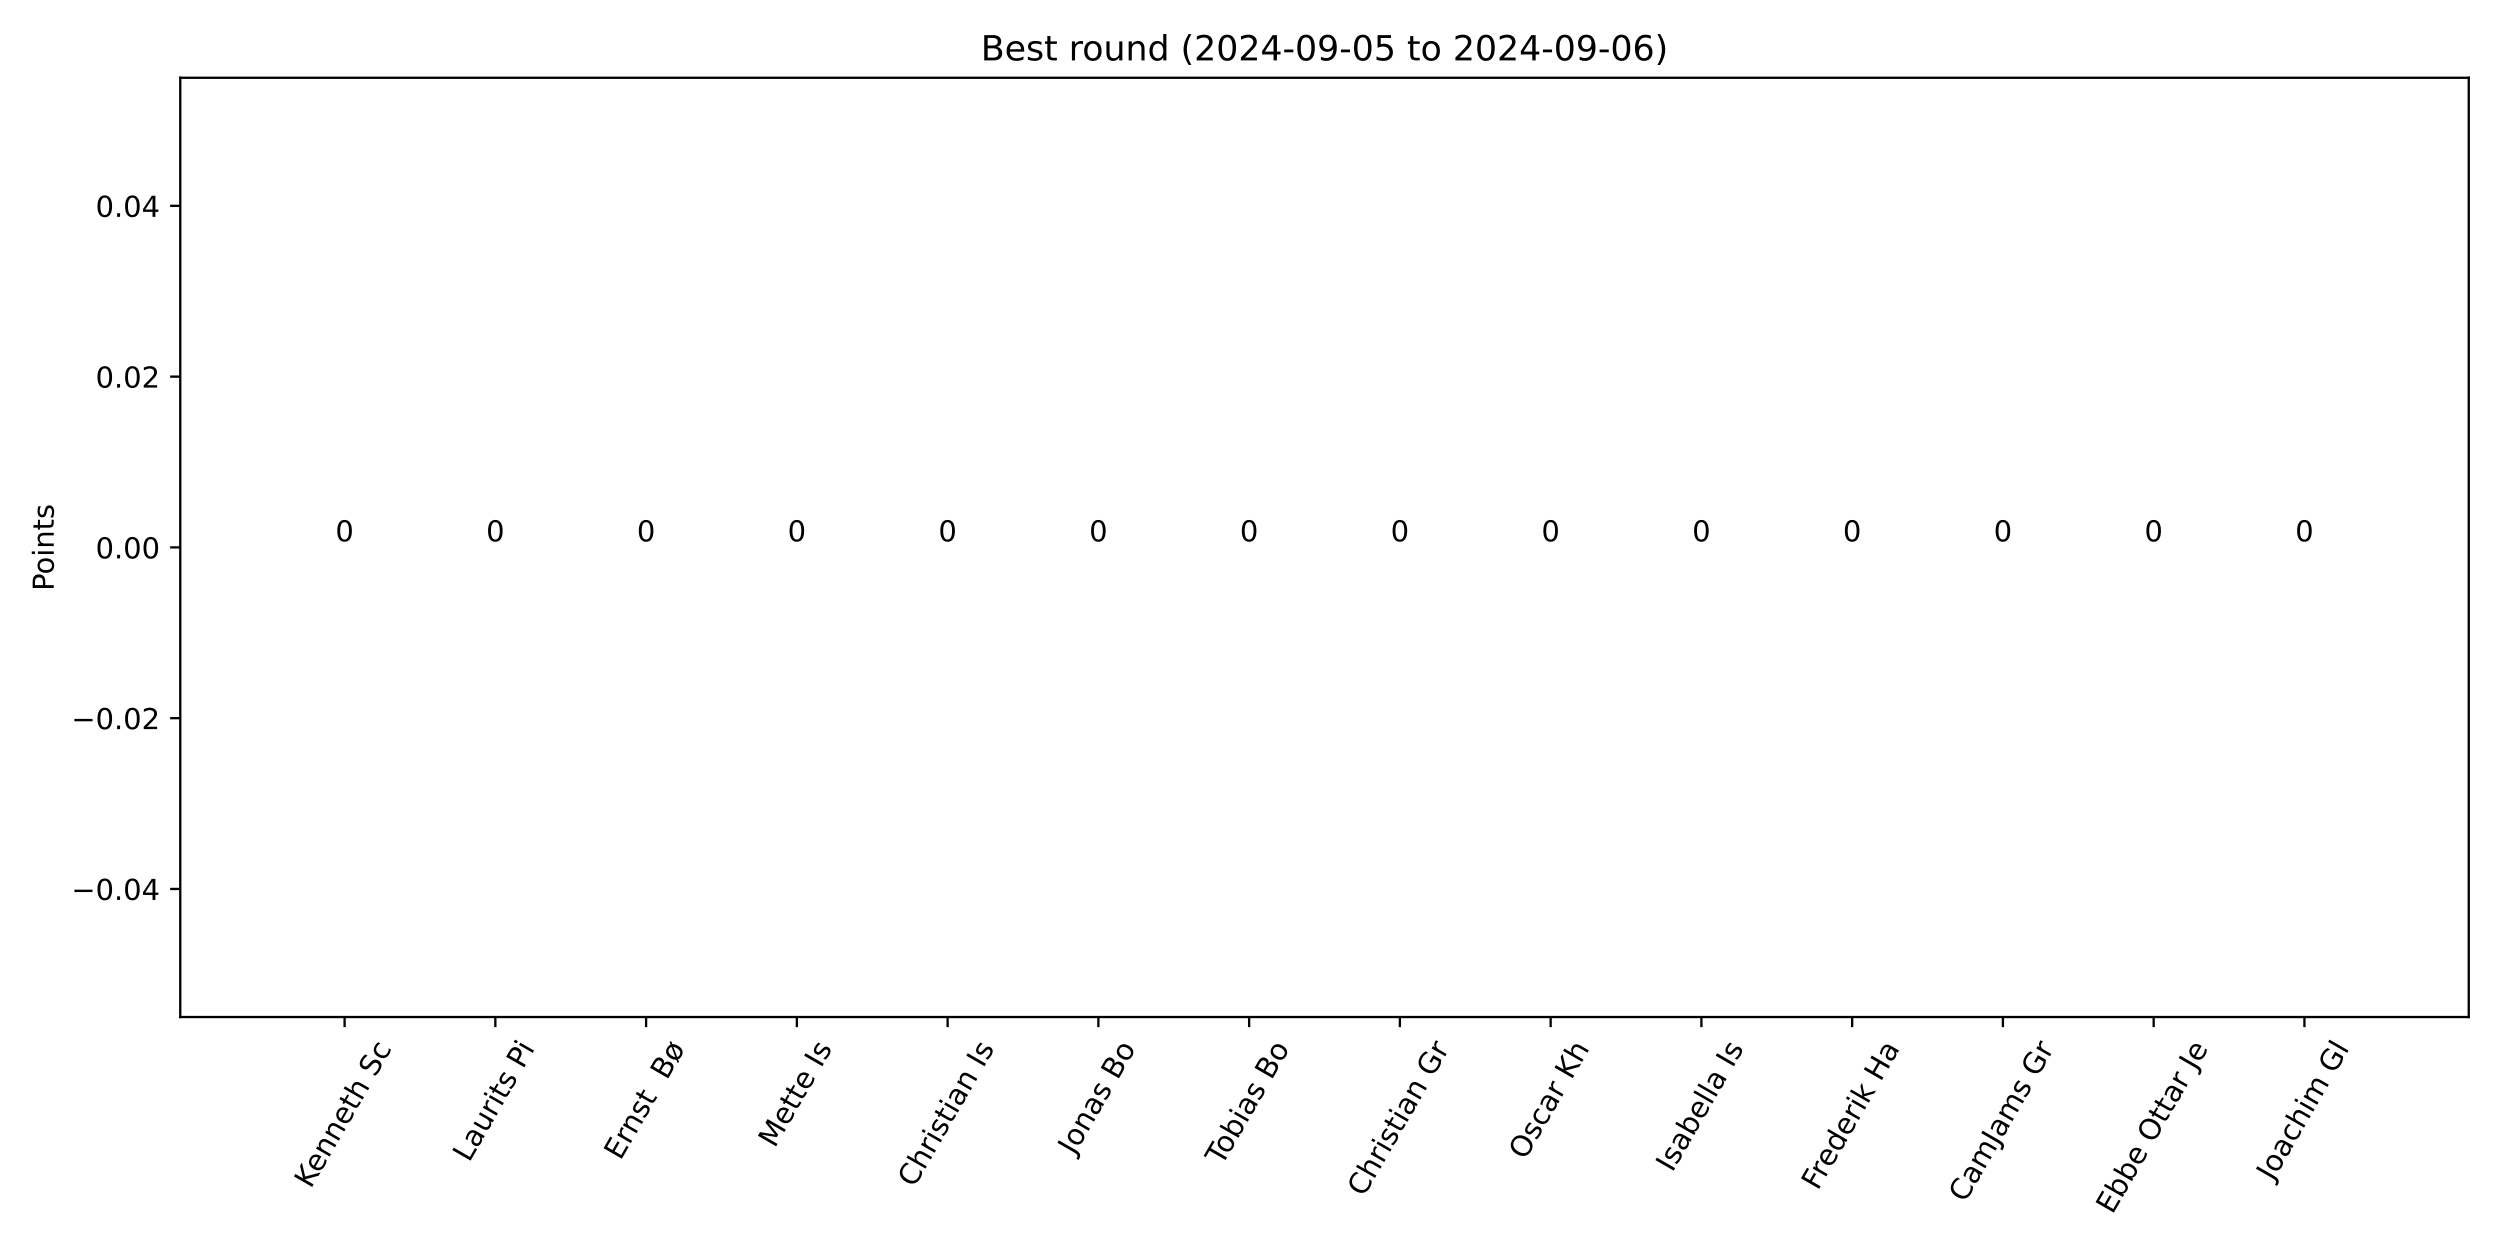
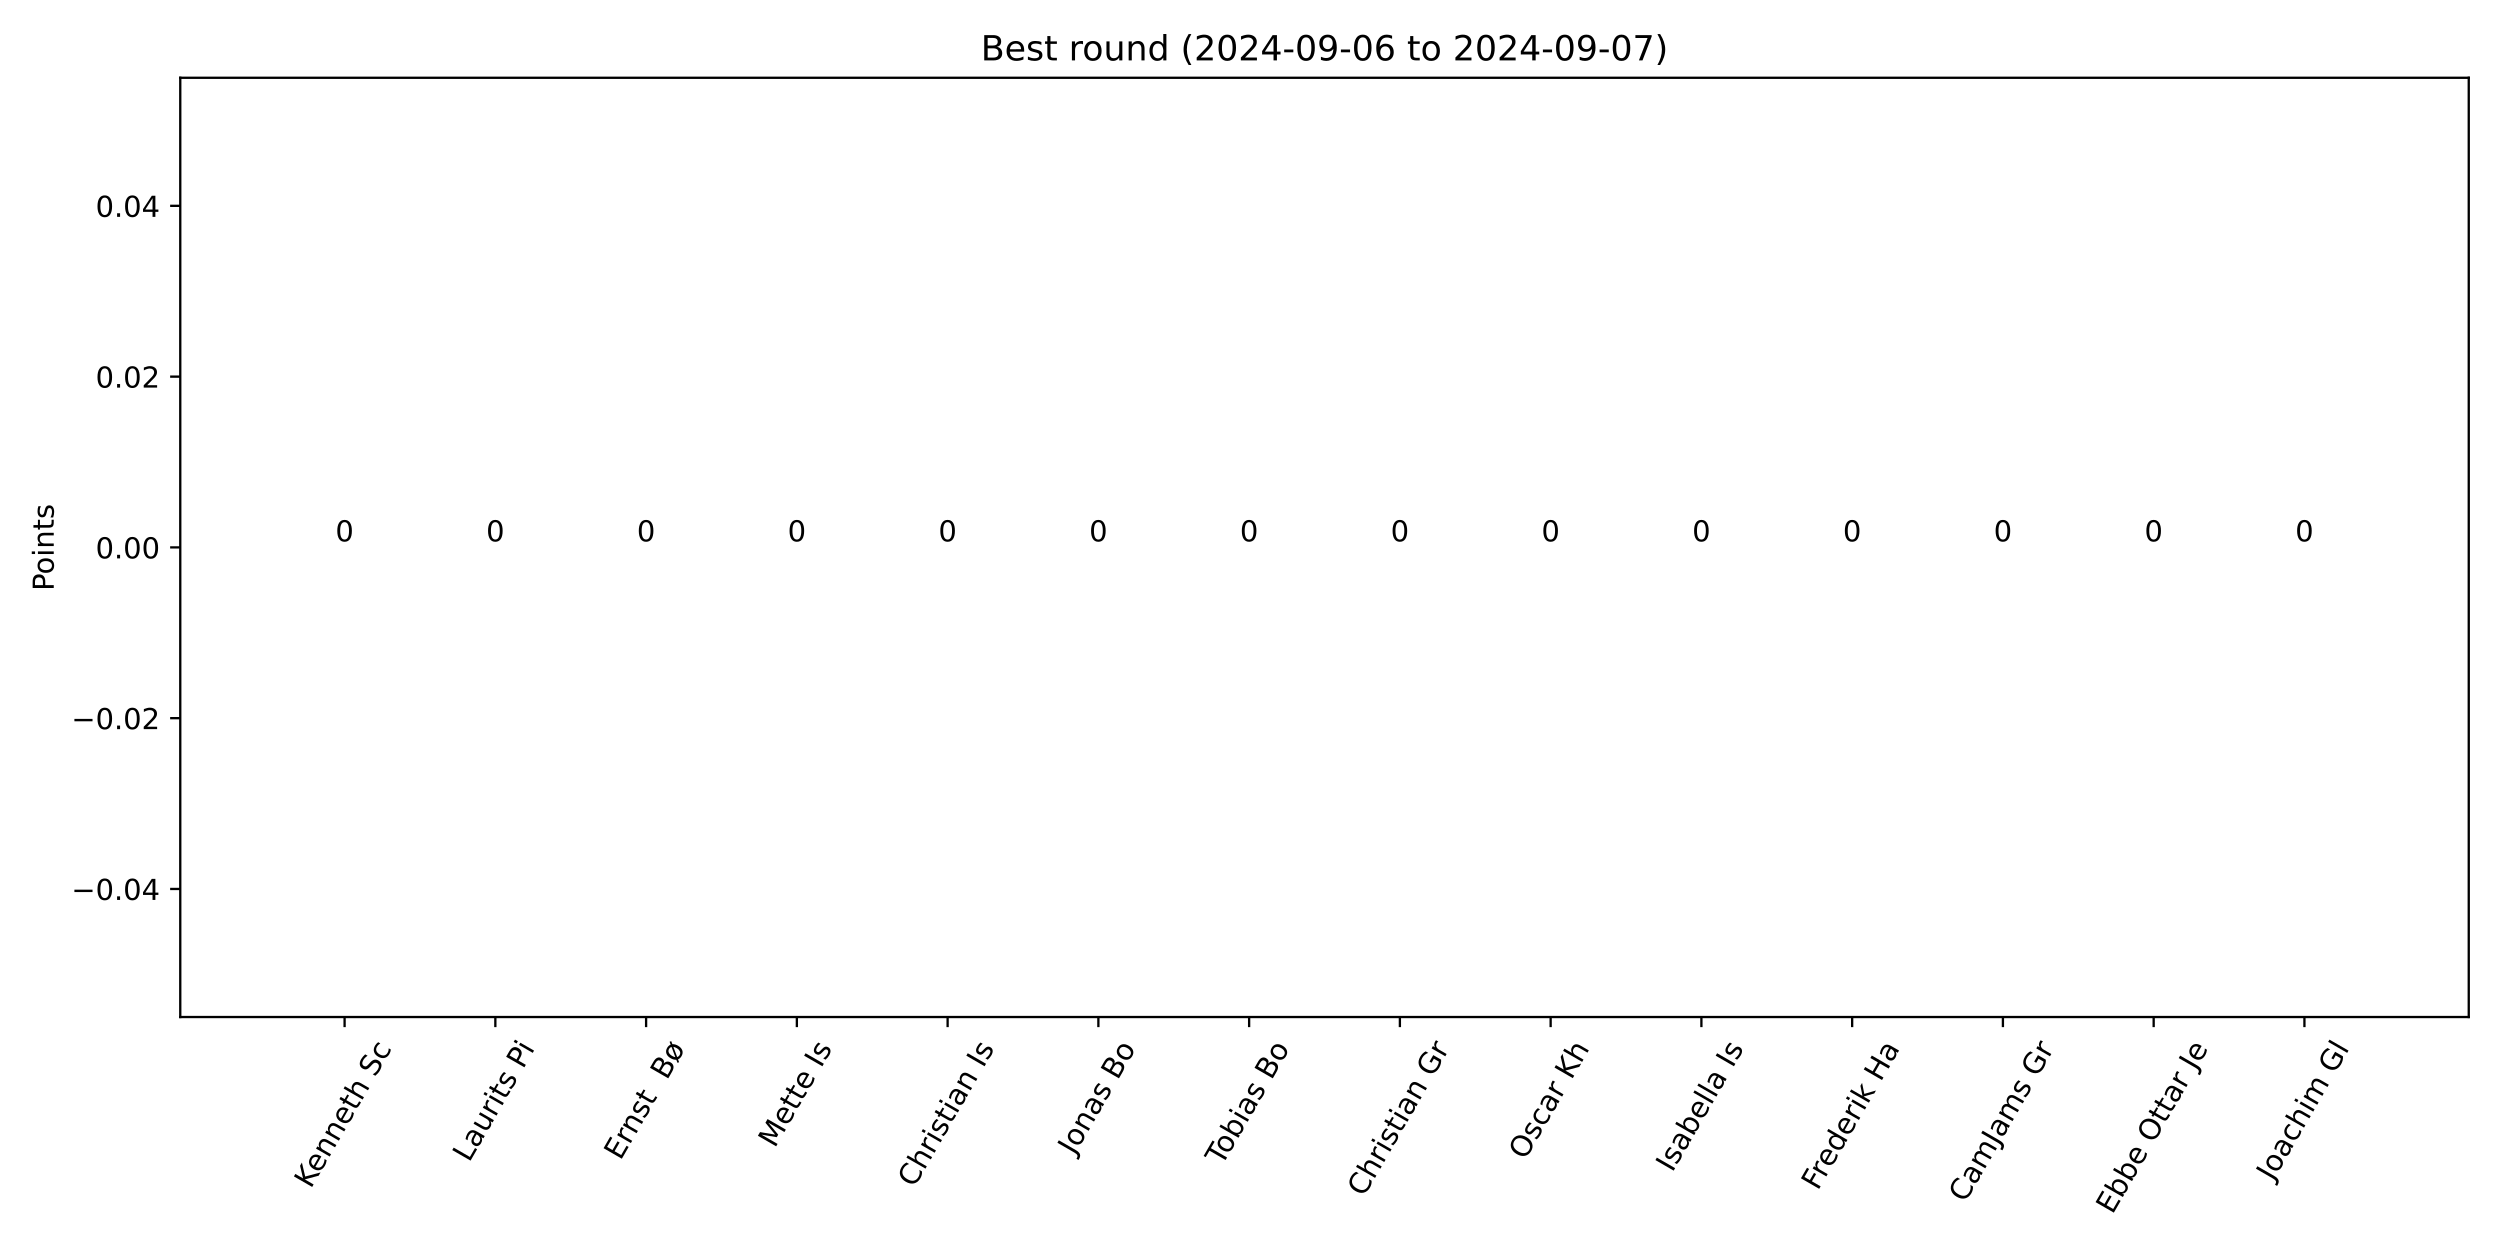
<svg xmlns="http://www.w3.org/2000/svg" xmlns:xlink="http://www.w3.org/1999/xlink" width="864pt" height="432pt" viewBox="0 0 864 432" version="1.1">
  <defs>
    <style type="text/css">*{stroke-linejoin: round; stroke-linecap: butt}</style>
  </defs>
  <g id="figure_1">
    <g id="patch_1">
      <path d="M 0 432  L 864 432  L 864 0  L 0 0  z " style="fill: #ffffff" />
    </g>
    <g id="axes_1">
      <g id="patch_2">
        <path d="M 62.3 351.483  L 853.2 351.483  L 853.2 26.88  L 62.3 26.88  z " style="fill: #ffffff" />
      </g>
      <g id="patch_3">
-         <path d="M 98.25 189.181  L 139.931 189.181  L 139.931 189.181  L 98.25 189.181  z " clip-path="url(#p96d94e8667)" style="fill: #1e90ff" />
+         <path d="M 98.25 189.181  L 139.931 189.181  L 139.931 189.181  L 98.25 189.181  z " clip-path="url(#p3605b16daa)" style="fill: #1e90ff" />
      </g>
      <g id="patch_4">
-         <path d="M 150.351 189.181  L 192.033 189.181  L 192.033 189.181  L 150.351 189.181  z " clip-path="url(#p96d94e8667)" style="fill: #1e90ff" />
+         <path d="M 150.351 189.181  L 192.033 189.181  L 192.033 189.181  L 150.351 189.181  z " clip-path="url(#p3605b16daa)" style="fill: #1e90ff" />
      </g>
      <g id="patch_5">
-         <path d="M 202.453 189.181  L 244.134 189.181  L 244.134 189.181  L 202.453 189.181  z " clip-path="url(#p96d94e8667)" style="fill: #1e90ff" />
+         <path d="M 202.453 189.181  L 244.134 189.181  L 244.134 189.181  L 202.453 189.181  z " clip-path="url(#p3605b16daa)" style="fill: #1e90ff" />
      </g>
      <g id="patch_6">
-         <path d="M 254.554 189.181  L 296.236 189.181  L 296.236 189.181  L 254.554 189.181  z " clip-path="url(#p96d94e8667)" style="fill: #1e90ff" />
+         <path d="M 254.554 189.181  L 296.236 189.181  L 296.236 189.181  L 254.554 189.181  z " clip-path="url(#p3605b16daa)" style="fill: #1e90ff" />
      </g>
      <g id="patch_7">
-         <path d="M 306.656 189.181  L 348.337 189.181  L 348.337 189.181  L 306.656 189.181  z " clip-path="url(#p96d94e8667)" style="fill: #1e90ff" />
+         <path d="M 306.656 189.181  L 348.337 189.181  L 348.337 189.181  L 306.656 189.181  z " clip-path="url(#p3605b16daa)" style="fill: #1e90ff" />
      </g>
      <g id="patch_8">
-         <path d="M 358.757 189.181  L 400.438 189.181  L 400.438 189.181  L 358.757 189.181  z " clip-path="url(#p96d94e8667)" style="fill: #1e90ff" />
+         <path d="M 358.757 189.181  L 400.438 189.181  L 400.438 189.181  L 358.757 189.181  z " clip-path="url(#p3605b16daa)" style="fill: #1e90ff" />
      </g>
      <g id="patch_9">
-         <path d="M 410.859 189.181  L 452.54 189.181  L 452.54 189.181  L 410.859 189.181  z " clip-path="url(#p96d94e8667)" style="fill: #1e90ff" />
+         <path d="M 410.859 189.181  L 452.54 189.181  L 452.54 189.181  L 410.859 189.181  z " clip-path="url(#p3605b16daa)" style="fill: #1e90ff" />
      </g>
      <g id="patch_10">
-         <path d="M 462.96 189.181  L 504.641 189.181  L 504.641 189.181  L 462.96 189.181  z " clip-path="url(#p96d94e8667)" style="fill: #1e90ff" />
+         <path d="M 462.96 189.181  L 504.641 189.181  L 504.641 189.181  L 462.96 189.181  z " clip-path="url(#p3605b16daa)" style="fill: #1e90ff" />
      </g>
      <g id="patch_11">
-         <path d="M 515.062 189.181  L 556.743 189.181  L 556.743 189.181  L 515.062 189.181  z " clip-path="url(#p96d94e8667)" style="fill: #1e90ff" />
+         <path d="M 515.062 189.181  L 556.743 189.181  L 556.743 189.181  L 515.062 189.181  z " clip-path="url(#p3605b16daa)" style="fill: #1e90ff" />
      </g>
      <g id="patch_12">
-         <path d="M 567.163 189.181  L 608.844 189.181  L 608.844 189.181  L 567.163 189.181  z " clip-path="url(#p96d94e8667)" style="fill: #1e90ff" />
+         <path d="M 567.163 189.181  L 608.844 189.181  L 608.844 189.181  L 567.163 189.181  z " clip-path="url(#p3605b16daa)" style="fill: #1e90ff" />
      </g>
      <g id="patch_13">
-         <path d="M 619.264 189.181  L 660.946 189.181  L 660.946 189.181  L 619.264 189.181  z " clip-path="url(#p96d94e8667)" style="fill: #1e90ff" />
+         <path d="M 619.264 189.181  L 660.946 189.181  L 660.946 189.181  L 619.264 189.181  z " clip-path="url(#p3605b16daa)" style="fill: #1e90ff" />
      </g>
      <g id="patch_14">
-         <path d="M 671.366 189.181  L 713.047 189.181  L 713.047 189.181  L 671.366 189.181  z " clip-path="url(#p96d94e8667)" style="fill: #1e90ff" />
+         <path d="M 671.366 189.181  L 713.047 189.181  L 713.047 189.181  L 671.366 189.181  z " clip-path="url(#p3605b16daa)" style="fill: #1e90ff" />
      </g>
      <g id="patch_15">
-         <path d="M 723.467 189.181  L 765.149 189.181  L 765.149 189.181  L 723.467 189.181  z " clip-path="url(#p96d94e8667)" style="fill: #1e90ff" />
+         <path d="M 723.467 189.181  L 765.149 189.181  L 765.149 189.181  L 723.467 189.181  z " clip-path="url(#p3605b16daa)" style="fill: #1e90ff" />
      </g>
      <g id="patch_16">
-         <path d="M 775.569 189.181  L 817.25 189.181  L 817.25 189.181  L 775.569 189.181  z " clip-path="url(#p96d94e8667)" style="fill: #1e90ff" />
+         <path d="M 775.569 189.181  L 817.25 189.181  L 817.25 189.181  L 775.569 189.181  z " clip-path="url(#p3605b16daa)" style="fill: #1e90ff" />
      </g>
      <g id="matplotlib.axis_1">
        <g id="xtick_1">
          <g id="line2d_1">
            <defs>
-               <path id="md91c614d0e" d="M 0 0  L 0 3.5  " style="stroke: #000000; stroke-width: 0.8" />
+               <path id="m0465d53bc0" d="M 0 0  L 0 3.5  " style="stroke: #000000; stroke-width: 0.8" />
            </defs>
            <g>
-               <use xlink:href="#md91c614d0e" x="119.091" y="351.483" style="stroke: #000000; stroke-width: 0.8" />
+               <use xlink:href="#m0465d53bc0" x="119.091" y="351.483" style="stroke: #000000; stroke-width: 0.8" />
            </g>
          </g>
          <g id="text_1">
            <g transform="translate(107.3998 411.0581) rotate(-60) scale(0.1 -0.1)">
              <defs>
                <path id="DejaVuSans-4b" d="M 628 4666  L 1259 4666  L 1259 2694  L 3353 4666  L 4166 4666  L 1850 2491  L 4331 0  L 3500 0  L 1259 2247  L 1259 0  L 628 0  L 628 4666  z " transform="scale(0.015625)" />
                <path id="DejaVuSans-65" d="M 3597 1894  L 3597 1613  L 953 1613  Q 991 1019 1311 708  Q 1631 397 2203 397  Q 2534 397 2845 478  Q 3156 559 3463 722  L 3463 178  Q 3153 47 2828 -22  Q 2503 -91 2169 -91  Q 1331 -91 842 396  Q 353 884 353 1716  Q 353 2575 817 3079  Q 1281 3584 2069 3584  Q 2775 3584 3186 3129  Q 3597 2675 3597 1894  z M 3022 2063  Q 3016 2534 2758 2815  Q 2500 3097 2075 3097  Q 1594 3097 1305 2825  Q 1016 2553 972 2059  L 3022 2063  z " transform="scale(0.015625)" />
                <path id="DejaVuSans-6e" d="M 3513 2113  L 3513 0  L 2938 0  L 2938 2094  Q 2938 2591 2744 2837  Q 2550 3084 2163 3084  Q 1697 3084 1428 2787  Q 1159 2491 1159 1978  L 1159 0  L 581 0  L 581 3500  L 1159 3500  L 1159 2956  Q 1366 3272 1645 3428  Q 1925 3584 2291 3584  Q 2894 3584 3203 3211  Q 3513 2838 3513 2113  z " transform="scale(0.015625)" />
                <path id="DejaVuSans-74" d="M 1172 4494  L 1172 3500  L 2356 3500  L 2356 3053  L 1172 3053  L 1172 1153  Q 1172 725 1289 603  Q 1406 481 1766 481  L 2356 481  L 2356 0  L 1766 0  Q 1100 0 847 248  Q 594 497 594 1153  L 594 3053  L 172 3053  L 172 3500  L 594 3500  L 594 4494  L 1172 4494  z " transform="scale(0.015625)" />
                <path id="DejaVuSans-68" d="M 3513 2113  L 3513 0  L 2938 0  L 2938 2094  Q 2938 2591 2744 2837  Q 2550 3084 2163 3084  Q 1697 3084 1428 2787  Q 1159 2491 1159 1978  L 1159 0  L 581 0  L 581 4863  L 1159 4863  L 1159 2956  Q 1366 3272 1645 3428  Q 1925 3584 2291 3584  Q 2894 3584 3203 3211  Q 3513 2838 3513 2113  z " transform="scale(0.015625)" />
                <path id="DejaVuSans-20" transform="scale(0.015625)" />
                <path id="DejaVuSans-53" d="M 3425 4513  L 3425 3897  Q 3066 4069 2747 4153  Q 2428 4238 2131 4238  Q 1616 4238 1336 4038  Q 1056 3838 1056 3469  Q 1056 3159 1242 3001  Q 1428 2844 1947 2747  L 2328 2669  Q 3034 2534 3370 2195  Q 3706 1856 3706 1288  Q 3706 609 3251 259  Q 2797 -91 1919 -91  Q 1588 -91 1214 -16  Q 841 59 441 206  L 441 856  Q 825 641 1194 531  Q 1563 422 1919 422  Q 2459 422 2753 634  Q 3047 847 3047 1241  Q 3047 1584 2836 1778  Q 2625 1972 2144 2069  L 1759 2144  Q 1053 2284 737 2584  Q 422 2884 422 3419  Q 422 4038 858 4394  Q 1294 4750 2059 4750  Q 2388 4750 2728 4690  Q 3069 4631 3425 4513  z " transform="scale(0.015625)" />
                <path id="DejaVuSans-63" d="M 3122 3366  L 3122 2828  Q 2878 2963 2633 3030  Q 2388 3097 2138 3097  Q 1578 3097 1268 2742  Q 959 2388 959 1747  Q 959 1106 1268 751  Q 1578 397 2138 397  Q 2388 397 2633 464  Q 2878 531 3122 666  L 3122 134  Q 2881 22 2623 -34  Q 2366 -91 2075 -91  Q 1284 -91 818 406  Q 353 903 353 1747  Q 353 2603 823 3093  Q 1294 3584 2113 3584  Q 2378 3584 2631 3529  Q 2884 3475 3122 3366  z " transform="scale(0.015625)" />
              </defs>
              <use xlink:href="#DejaVuSans-4b" />
              <use xlink:href="#DejaVuSans-65" x="60.576" />
              <use xlink:href="#DejaVuSans-6e" x="122.1" />
              <use xlink:href="#DejaVuSans-6e" x="185.479" />
              <use xlink:href="#DejaVuSans-65" x="248.857" />
              <use xlink:href="#DejaVuSans-74" x="310.381" />
              <use xlink:href="#DejaVuSans-68" x="349.59" />
              <use xlink:href="#DejaVuSans-20" x="412.969" />
              <use xlink:href="#DejaVuSans-53" x="444.756" />
              <use xlink:href="#DejaVuSans-63" x="508.232" />
            </g>
          </g>
        </g>
        <g id="xtick_2">
          <g id="line2d_2">
            <g>
-               <use xlink:href="#md91c614d0e" x="171.192" y="351.483" style="stroke: #000000; stroke-width: 0.8" />
+               <use xlink:href="#m0465d53bc0" x="171.192" y="351.483" style="stroke: #000000; stroke-width: 0.8" />
            </g>
          </g>
          <g id="text_2">
            <g transform="translate(162.1274 401.9608) rotate(-60) scale(0.1 -0.1)">
              <defs>
                <path id="DejaVuSans-4c" d="M 628 4666  L 1259 4666  L 1259 531  L 3531 531  L 3531 0  L 628 0  L 628 4666  z " transform="scale(0.015625)" />
                <path id="DejaVuSans-61" d="M 2194 1759  Q 1497 1759 1228 1600  Q 959 1441 959 1056  Q 959 750 1161 570  Q 1363 391 1709 391  Q 2188 391 2477 730  Q 2766 1069 2766 1631  L 2766 1759  L 2194 1759  z M 3341 1997  L 3341 0  L 2766 0  L 2766 531  Q 2569 213 2275 61  Q 1981 -91 1556 -91  Q 1019 -91 701 211  Q 384 513 384 1019  Q 384 1609 779 1909  Q 1175 2209 1959 2209  L 2766 2209  L 2766 2266  Q 2766 2663 2505 2880  Q 2244 3097 1772 3097  Q 1472 3097 1187 3025  Q 903 2953 641 2809  L 641 3341  Q 956 3463 1253 3523  Q 1550 3584 1831 3584  Q 2591 3584 2966 3190  Q 3341 2797 3341 1997  z " transform="scale(0.015625)" />
                <path id="DejaVuSans-75" d="M 544 1381  L 544 3500  L 1119 3500  L 1119 1403  Q 1119 906 1312 657  Q 1506 409 1894 409  Q 2359 409 2629 706  Q 2900 1003 2900 1516  L 2900 3500  L 3475 3500  L 3475 0  L 2900 0  L 2900 538  Q 2691 219 2414 64  Q 2138 -91 1772 -91  Q 1169 -91 856 284  Q 544 659 544 1381  z M 1991 3584  L 1991 3584  z " transform="scale(0.015625)" />
                <path id="DejaVuSans-72" d="M 2631 2963  Q 2534 3019 2420 3045  Q 2306 3072 2169 3072  Q 1681 3072 1420 2755  Q 1159 2438 1159 1844  L 1159 0  L 581 0  L 581 3500  L 1159 3500  L 1159 2956  Q 1341 3275 1631 3429  Q 1922 3584 2338 3584  Q 2397 3584 2469 3576  Q 2541 3569 2628 3553  L 2631 2963  z " transform="scale(0.015625)" />
                <path id="DejaVuSans-69" d="M 603 3500  L 1178 3500  L 1178 0  L 603 0  L 603 3500  z M 603 4863  L 1178 4863  L 1178 4134  L 603 4134  L 603 4863  z " transform="scale(0.015625)" />
                <path id="DejaVuSans-73" d="M 2834 3397  L 2834 2853  Q 2591 2978 2328 3040  Q 2066 3103 1784 3103  Q 1356 3103 1142 2972  Q 928 2841 928 2578  Q 928 2378 1081 2264  Q 1234 2150 1697 2047  L 1894 2003  Q 2506 1872 2764 1633  Q 3022 1394 3022 966  Q 3022 478 2636 193  Q 2250 -91 1575 -91  Q 1294 -91 989 -36  Q 684 19 347 128  L 347 722  Q 666 556 975 473  Q 1284 391 1588 391  Q 1994 391 2212 530  Q 2431 669 2431 922  Q 2431 1156 2273 1281  Q 2116 1406 1581 1522  L 1381 1569  Q 847 1681 609 1914  Q 372 2147 372 2553  Q 372 3047 722 3315  Q 1072 3584 1716 3584  Q 2034 3584 2315 3537  Q 2597 3491 2834 3397  z " transform="scale(0.015625)" />
                <path id="DejaVuSans-50" d="M 1259 4147  L 1259 2394  L 2053 2394  Q 2494 2394 2734 2622  Q 2975 2850 2975 3272  Q 2975 3691 2734 3919  Q 2494 4147 2053 4147  L 1259 4147  z M 628 4666  L 2053 4666  Q 2838 4666 3239 4311  Q 3641 3956 3641 3272  Q 3641 2581 3239 2228  Q 2838 1875 2053 1875  L 1259 1875  L 1259 0  L 628 0  L 628 4666  z " transform="scale(0.015625)" />
              </defs>
              <use xlink:href="#DejaVuSans-4c" />
              <use xlink:href="#DejaVuSans-61" x="55.713" />
              <use xlink:href="#DejaVuSans-75" x="116.992" />
              <use xlink:href="#DejaVuSans-72" x="180.371" />
              <use xlink:href="#DejaVuSans-69" x="221.484" />
              <use xlink:href="#DejaVuSans-74" x="249.268" />
              <use xlink:href="#DejaVuSans-73" x="288.477" />
              <use xlink:href="#DejaVuSans-20" x="340.576" />
              <use xlink:href="#DejaVuSans-50" x="372.363" />
              <use xlink:href="#DejaVuSans-69" x="430.416" />
            </g>
          </g>
        </g>
        <g id="xtick_3">
          <g id="line2d_3">
            <g>
-               <use xlink:href="#md91c614d0e" x="223.293" y="351.483" style="stroke: #000000; stroke-width: 0.8" />
+               <use xlink:href="#m0465d53bc0" x="223.293" y="351.483" style="stroke: #000000; stroke-width: 0.8" />
            </g>
          </g>
          <g id="text_3">
            <g transform="translate(214.4187 401.3031) rotate(-60) scale(0.1 -0.1)">
              <defs>
                <path id="DejaVuSans-45" d="M 628 4666  L 3578 4666  L 3578 4134  L 1259 4134  L 1259 2753  L 3481 2753  L 3481 2222  L 1259 2222  L 1259 531  L 3634 531  L 3634 0  L 628 0  L 628 4666  z " transform="scale(0.015625)" />
                <path id="DejaVuSans-42" d="M 1259 2228  L 1259 519  L 2272 519  Q 2781 519 3026 730  Q 3272 941 3272 1375  Q 3272 1813 3026 2020  Q 2781 2228 2272 2228  L 1259 2228  z M 1259 4147  L 1259 2741  L 2194 2741  Q 2656 2741 2882 2914  Q 3109 3088 3109 3444  Q 3109 3797 2882 3972  Q 2656 4147 2194 4147  L 1259 4147  z M 628 4666  L 2241 4666  Q 2963 4666 3353 4366  Q 3744 4066 3744 3513  Q 3744 3084 3544 2831  Q 3344 2578 2956 2516  Q 3422 2416 3680 2098  Q 3938 1781 3938 1306  Q 3938 681 3513 340  Q 3088 0 2303 0  L 628 0  L 628 4666  z " transform="scale(0.015625)" />
                <path id="DejaVuSans-f8" d="M 2828 2503  L 1306 653  Q 1434 522 1595 459  Q 1756 397 1959 397  Q 2419 397 2687 759  Q 2956 1122 2956 1747  Q 2956 1994 2925 2176  Q 2894 2359 2828 2503  z M 2606 2841  Q 2475 2969 2314 3033  Q 2153 3097 1959 3097  Q 1488 3097 1223 2730  Q 959 2363 959 1703  Q 959 1478 989 1306  Q 1019 1134 1081 991  L 2606 2841  z M 691 519  Q 522 759 437 1067  Q 353 1375 353 1747  Q 353 2609 779 3096  Q 1206 3584 1959 3584  Q 2250 3584 2498 3504  Q 2747 3425 2956 3263  L 3391 3788  L 3688 3541  L 3231 2981  Q 3397 2741 3481 2431  Q 3566 2122 3566 1747  Q 3566 888 3137 398  Q 2709 -91 1959 -91  Q 1659 -91 1407 -9  Q 1156 72 959 231  L 525 -294  L 225 -50  L 691 519  z " transform="scale(0.015625)" />
              </defs>
              <use xlink:href="#DejaVuSans-45" />
              <use xlink:href="#DejaVuSans-72" x="63.184" />
              <use xlink:href="#DejaVuSans-6e" x="102.547" />
              <use xlink:href="#DejaVuSans-73" x="165.926" />
              <use xlink:href="#DejaVuSans-74" x="218.025" />
              <use xlink:href="#DejaVuSans-20" x="257.234" />
              <use xlink:href="#DejaVuSans-20" x="289.021" />
              <use xlink:href="#DejaVuSans-42" x="320.809" />
              <use xlink:href="#DejaVuSans-f8" x="389.412" />
            </g>
          </g>
        </g>
        <g id="xtick_4">
          <g id="line2d_4">
            <g>
-               <use xlink:href="#md91c614d0e" x="275.395" y="351.483" style="stroke: #000000; stroke-width: 0.8" />
+               <use xlink:href="#m0465d53bc0" x="275.395" y="351.483" style="stroke: #000000; stroke-width: 0.8" />
            </g>
          </g>
          <g id="text_4">
            <g transform="translate(267.7565 397.0204) rotate(-60) scale(0.1 -0.1)">
              <defs>
                <path id="DejaVuSans-4d" d="M 628 4666  L 1569 4666  L 2759 1491  L 3956 4666  L 4897 4666  L 4897 0  L 4281 0  L 4281 4097  L 3078 897  L 2444 897  L 1241 4097  L 1241 0  L 628 0  L 628 4666  z " transform="scale(0.015625)" />
                <path id="DejaVuSans-49" d="M 628 4666  L 1259 4666  L 1259 0  L 628 0  L 628 4666  z " transform="scale(0.015625)" />
              </defs>
              <use xlink:href="#DejaVuSans-4d" />
              <use xlink:href="#DejaVuSans-65" x="86.279" />
              <use xlink:href="#DejaVuSans-74" x="147.803" />
              <use xlink:href="#DejaVuSans-74" x="187.012" />
              <use xlink:href="#DejaVuSans-65" x="226.221" />
              <use xlink:href="#DejaVuSans-20" x="287.744" />
              <use xlink:href="#DejaVuSans-49" x="319.531" />
              <use xlink:href="#DejaVuSans-73" x="349.023" />
            </g>
          </g>
        </g>
        <g id="xtick_5">
          <g id="line2d_5">
            <g>
-               <use xlink:href="#md91c614d0e" x="327.496" y="351.483" style="stroke: #000000; stroke-width: 0.8" />
+               <use xlink:href="#m0465d53bc0" x="327.496" y="351.483" style="stroke: #000000; stroke-width: 0.8" />
            </g>
          </g>
          <g id="text_5">
            <g transform="translate(315.906 410.7103) rotate(-60) scale(0.1 -0.1)">
              <defs>
                <path id="DejaVuSans-43" d="M 4122 4306  L 4122 3641  Q 3803 3938 3442 4084  Q 3081 4231 2675 4231  Q 1875 4231 1450 3742  Q 1025 3253 1025 2328  Q 1025 1406 1450 917  Q 1875 428 2675 428  Q 3081 428 3442 575  Q 3803 722 4122 1019  L 4122 359  Q 3791 134 3420 21  Q 3050 -91 2638 -91  Q 1578 -91 968 557  Q 359 1206 359 2328  Q 359 3453 968 4101  Q 1578 4750 2638 4750  Q 3056 4750 3426 4639  Q 3797 4528 4122 4306  z " transform="scale(0.015625)" />
              </defs>
              <use xlink:href="#DejaVuSans-43" />
              <use xlink:href="#DejaVuSans-68" x="69.824" />
              <use xlink:href="#DejaVuSans-72" x="133.203" />
              <use xlink:href="#DejaVuSans-69" x="174.316" />
              <use xlink:href="#DejaVuSans-73" x="202.1" />
              <use xlink:href="#DejaVuSans-74" x="254.199" />
              <use xlink:href="#DejaVuSans-69" x="293.408" />
              <use xlink:href="#DejaVuSans-61" x="321.191" />
              <use xlink:href="#DejaVuSans-6e" x="382.471" />
              <use xlink:href="#DejaVuSans-20" x="445.85" />
              <use xlink:href="#DejaVuSans-49" x="477.637" />
              <use xlink:href="#DejaVuSans-73" x="507.129" />
            </g>
          </g>
        </g>
        <g id="xtick_6">
          <g id="line2d_6">
            <g>
-               <use xlink:href="#md91c614d0e" x="379.598" y="351.483" style="stroke: #000000; stroke-width: 0.8" />
+               <use xlink:href="#m0465d53bc0" x="379.598" y="351.483" style="stroke: #000000; stroke-width: 0.8" />
            </g>
          </g>
          <g id="text_6">
            <g transform="translate(371.2621 399.4358) rotate(-60) scale(0.1 -0.1)">
              <defs>
                <path id="DejaVuSans-4a" d="M 628 4666  L 1259 4666  L 1259 325  Q 1259 -519 939 -900  Q 619 -1281 -91 -1281  L -331 -1281  L -331 -750  L -134 -750  Q 284 -750 456 -515  Q 628 -281 628 325  L 628 4666  z " transform="scale(0.015625)" />
                <path id="DejaVuSans-6f" d="M 1959 3097  Q 1497 3097 1228 2736  Q 959 2375 959 1747  Q 959 1119 1226 758  Q 1494 397 1959 397  Q 2419 397 2687 759  Q 2956 1122 2956 1747  Q 2956 2369 2687 2733  Q 2419 3097 1959 3097  z M 1959 3584  Q 2709 3584 3137 3096  Q 3566 2609 3566 1747  Q 3566 888 3137 398  Q 2709 -91 1959 -91  Q 1206 -91 779 398  Q 353 888 353 1747  Q 353 2609 779 3096  Q 1206 3584 1959 3584  z " transform="scale(0.015625)" />
              </defs>
              <use xlink:href="#DejaVuSans-4a" />
              <use xlink:href="#DejaVuSans-6f" x="29.492" />
              <use xlink:href="#DejaVuSans-6e" x="90.674" />
              <use xlink:href="#DejaVuSans-61" x="154.053" />
              <use xlink:href="#DejaVuSans-73" x="215.332" />
              <use xlink:href="#DejaVuSans-20" x="267.432" />
              <use xlink:href="#DejaVuSans-42" x="299.219" />
              <use xlink:href="#DejaVuSans-6f" x="367.822" />
            </g>
          </g>
        </g>
        <g id="xtick_7">
          <g id="line2d_7">
            <g>
-               <use xlink:href="#md91c614d0e" x="431.699" y="351.483" style="stroke: #000000; stroke-width: 0.8" />
+               <use xlink:href="#m0465d53bc0" x="431.699" y="351.483" style="stroke: #000000; stroke-width: 0.8" />
            </g>
          </g>
          <g id="text_7">
            <g transform="translate(422.3019 403.1137) rotate(-60) scale(0.1 -0.1)">
              <defs>
                <path id="DejaVuSans-54" d="M -19 4666  L 3928 4666  L 3928 4134  L 2272 4134  L 2272 0  L 1638 0  L 1638 4134  L -19 4134  L -19 4666  z " transform="scale(0.015625)" />
                <path id="DejaVuSans-62" d="M 3116 1747  Q 3116 2381 2855 2742  Q 2594 3103 2138 3103  Q 1681 3103 1420 2742  Q 1159 2381 1159 1747  Q 1159 1113 1420 752  Q 1681 391 2138 391  Q 2594 391 2855 752  Q 3116 1113 3116 1747  z M 1159 2969  Q 1341 3281 1617 3432  Q 1894 3584 2278 3584  Q 2916 3584 3314 3078  Q 3713 2572 3713 1747  Q 3713 922 3314 415  Q 2916 -91 2278 -91  Q 1894 -91 1617 61  Q 1341 213 1159 525  L 1159 0  L 581 0  L 581 4863  L 1159 4863  L 1159 2969  z " transform="scale(0.015625)" />
              </defs>
              <use xlink:href="#DejaVuSans-54" />
              <use xlink:href="#DejaVuSans-6f" x="44.084" />
              <use xlink:href="#DejaVuSans-62" x="105.266" />
              <use xlink:href="#DejaVuSans-69" x="168.742" />
              <use xlink:href="#DejaVuSans-61" x="196.525" />
              <use xlink:href="#DejaVuSans-73" x="257.805" />
              <use xlink:href="#DejaVuSans-20" x="309.904" />
              <use xlink:href="#DejaVuSans-42" x="341.691" />
              <use xlink:href="#DejaVuSans-6f" x="410.295" />
            </g>
          </g>
        </g>
        <g id="xtick_8">
          <g id="line2d_8">
            <g>
-               <use xlink:href="#md91c614d0e" x="483.801" y="351.483" style="stroke: #000000; stroke-width: 0.8" />
+               <use xlink:href="#m0465d53bc0" x="483.801" y="351.483" style="stroke: #000000; stroke-width: 0.8" />
            </g>
          </g>
          <g id="text_8">
            <g transform="translate(471.2853 413.9146) rotate(-60) scale(0.1 -0.1)">
              <defs>
                <path id="DejaVuSans-47" d="M 3809 666  L 3809 1919  L 2778 1919  L 2778 2438  L 4434 2438  L 4434 434  Q 4069 175 3628 42  Q 3188 -91 2688 -91  Q 1594 -91 976 548  Q 359 1188 359 2328  Q 359 3472 976 4111  Q 1594 4750 2688 4750  Q 3144 4750 3555 4637  Q 3966 4525 4313 4306  L 4313 3634  Q 3963 3931 3569 4081  Q 3175 4231 2741 4231  Q 1884 4231 1454 3753  Q 1025 3275 1025 2328  Q 1025 1384 1454 906  Q 1884 428 2741 428  Q 3075 428 3337 486  Q 3600 544 3809 666  z " transform="scale(0.015625)" />
              </defs>
              <use xlink:href="#DejaVuSans-43" />
              <use xlink:href="#DejaVuSans-68" x="69.824" />
              <use xlink:href="#DejaVuSans-72" x="133.203" />
              <use xlink:href="#DejaVuSans-69" x="174.316" />
              <use xlink:href="#DejaVuSans-73" x="202.1" />
              <use xlink:href="#DejaVuSans-74" x="254.199" />
              <use xlink:href="#DejaVuSans-69" x="293.408" />
              <use xlink:href="#DejaVuSans-61" x="321.191" />
              <use xlink:href="#DejaVuSans-6e" x="382.471" />
              <use xlink:href="#DejaVuSans-20" x="445.85" />
              <use xlink:href="#DejaVuSans-47" x="477.637" />
              <use xlink:href="#DejaVuSans-72" x="555.127" />
            </g>
          </g>
        </g>
        <g id="xtick_9">
          <g id="line2d_9">
            <g>
-               <use xlink:href="#md91c614d0e" x="535.902" y="351.483" style="stroke: #000000; stroke-width: 0.8" />
+               <use xlink:href="#m0465d53bc0" x="535.902" y="351.483" style="stroke: #000000; stroke-width: 0.8" />
            </g>
          </g>
          <g id="text_9">
            <g transform="translate(527.0688 401.1597) rotate(-60) scale(0.1 -0.1)">
              <defs>
                <path id="DejaVuSans-4f" d="M 2522 4238  Q 1834 4238 1429 3725  Q 1025 3213 1025 2328  Q 1025 1447 1429 934  Q 1834 422 2522 422  Q 3209 422 3611 934  Q 4013 1447 4013 2328  Q 4013 3213 3611 3725  Q 3209 4238 2522 4238  z M 2522 4750  Q 3503 4750 4090 4092  Q 4678 3434 4678 2328  Q 4678 1225 4090 567  Q 3503 -91 2522 -91  Q 1538 -91 948 565  Q 359 1222 359 2328  Q 359 3434 948 4092  Q 1538 4750 2522 4750  z " transform="scale(0.015625)" />
              </defs>
              <use xlink:href="#DejaVuSans-4f" />
              <use xlink:href="#DejaVuSans-73" x="78.711" />
              <use xlink:href="#DejaVuSans-63" x="130.811" />
              <use xlink:href="#DejaVuSans-61" x="185.791" />
              <use xlink:href="#DejaVuSans-72" x="247.07" />
              <use xlink:href="#DejaVuSans-20" x="288.184" />
              <use xlink:href="#DejaVuSans-4b" x="319.971" />
              <use xlink:href="#DejaVuSans-68" x="385.547" />
            </g>
          </g>
        </g>
        <g id="xtick_10">
          <g id="line2d_10">
            <g>
-               <use xlink:href="#md91c614d0e" x="588.004" y="351.483" style="stroke: #000000; stroke-width: 0.8" />
+               <use xlink:href="#m0465d53bc0" x="588.004" y="351.483" style="stroke: #000000; stroke-width: 0.8" />
            </g>
          </g>
          <g id="text_10">
            <g transform="translate(577.9406 405.4195) rotate(-60) scale(0.1 -0.1)">
              <defs>
                <path id="DejaVuSans-6c" d="M 603 4863  L 1178 4863  L 1178 0  L 603 0  L 603 4863  z " transform="scale(0.015625)" />
              </defs>
              <use xlink:href="#DejaVuSans-49" />
              <use xlink:href="#DejaVuSans-73" x="29.492" />
              <use xlink:href="#DejaVuSans-61" x="81.592" />
              <use xlink:href="#DejaVuSans-62" x="142.871" />
              <use xlink:href="#DejaVuSans-65" x="206.348" />
              <use xlink:href="#DejaVuSans-6c" x="267.871" />
              <use xlink:href="#DejaVuSans-6c" x="295.654" />
              <use xlink:href="#DejaVuSans-61" x="323.438" />
              <use xlink:href="#DejaVuSans-20" x="384.717" />
              <use xlink:href="#DejaVuSans-49" x="416.504" />
              <use xlink:href="#DejaVuSans-73" x="445.996" />
            </g>
          </g>
        </g>
        <g id="xtick_11">
          <g id="line2d_11">
            <g>
-               <use xlink:href="#md91c614d0e" x="640.105" y="351.483" style="stroke: #000000; stroke-width: 0.8" />
+               <use xlink:href="#m0465d53bc0" x="640.105" y="351.483" style="stroke: #000000; stroke-width: 0.8" />
            </g>
          </g>
          <g id="text_11">
            <g transform="translate(628.2264 411.709) rotate(-60) scale(0.1 -0.1)">
              <defs>
                <path id="DejaVuSans-46" d="M 628 4666  L 3309 4666  L 3309 4134  L 1259 4134  L 1259 2759  L 3109 2759  L 3109 2228  L 1259 2228  L 1259 0  L 628 0  L 628 4666  z " transform="scale(0.015625)" />
                <path id="DejaVuSans-64" d="M 2906 2969  L 2906 4863  L 3481 4863  L 3481 0  L 2906 0  L 2906 525  Q 2725 213 2448 61  Q 2172 -91 1784 -91  Q 1150 -91 751 415  Q 353 922 353 1747  Q 353 2572 751 3078  Q 1150 3584 1784 3584  Q 2172 3584 2448 3432  Q 2725 3281 2906 2969  z M 947 1747  Q 947 1113 1208 752  Q 1469 391 1925 391  Q 2381 391 2643 752  Q 2906 1113 2906 1747  Q 2906 2381 2643 2742  Q 2381 3103 1925 3103  Q 1469 3103 1208 2742  Q 947 2381 947 1747  z " transform="scale(0.015625)" />
                <path id="DejaVuSans-6b" d="M 581 4863  L 1159 4863  L 1159 1991  L 2875 3500  L 3609 3500  L 1753 1863  L 3688 0  L 2938 0  L 1159 1709  L 1159 0  L 581 0  L 581 4863  z " transform="scale(0.015625)" />
                <path id="DejaVuSans-48" d="M 628 4666  L 1259 4666  L 1259 2753  L 3553 2753  L 3553 4666  L 4184 4666  L 4184 0  L 3553 0  L 3553 2222  L 1259 2222  L 1259 0  L 628 0  L 628 4666  z " transform="scale(0.015625)" />
              </defs>
              <use xlink:href="#DejaVuSans-46" />
              <use xlink:href="#DejaVuSans-72" x="50.27" />
              <use xlink:href="#DejaVuSans-65" x="89.133" />
              <use xlink:href="#DejaVuSans-64" x="150.656" />
              <use xlink:href="#DejaVuSans-65" x="214.133" />
              <use xlink:href="#DejaVuSans-72" x="275.656" />
              <use xlink:href="#DejaVuSans-69" x="316.77" />
              <use xlink:href="#DejaVuSans-6b" x="344.553" />
              <use xlink:href="#DejaVuSans-20" x="402.463" />
              <use xlink:href="#DejaVuSans-48" x="434.25" />
              <use xlink:href="#DejaVuSans-61" x="509.445" />
            </g>
          </g>
        </g>
        <g id="xtick_12">
          <g id="line2d_12">
            <g>
-               <use xlink:href="#md91c614d0e" x="692.207" y="351.483" style="stroke: #000000; stroke-width: 0.8" />
+               <use xlink:href="#m0465d53bc0" x="692.207" y="351.483" style="stroke: #000000; stroke-width: 0.8" />
            </g>
          </g>
          <g id="text_12">
            <g transform="translate(679.1169 415.9038) rotate(-60) scale(0.1 -0.1)">
              <defs>
                <path id="DejaVuSans-6d" d="M 3328 2828  Q 3544 3216 3844 3400  Q 4144 3584 4550 3584  Q 5097 3584 5394 3201  Q 5691 2819 5691 2113  L 5691 0  L 5113 0  L 5113 2094  Q 5113 2597 4934 2840  Q 4756 3084 4391 3084  Q 3944 3084 3684 2787  Q 3425 2491 3425 1978  L 3425 0  L 2847 0  L 2847 2094  Q 2847 2600 2669 2842  Q 2491 3084 2119 3084  Q 1678 3084 1418 2786  Q 1159 2488 1159 1978  L 1159 0  L 581 0  L 581 3500  L 1159 3500  L 1159 2956  Q 1356 3278 1631 3431  Q 1906 3584 2284 3584  Q 2666 3584 2933 3390  Q 3200 3197 3328 2828  z " transform="scale(0.015625)" />
              </defs>
              <use xlink:href="#DejaVuSans-43" />
              <use xlink:href="#DejaVuSans-61" x="69.824" />
              <use xlink:href="#DejaVuSans-6d" x="131.104" />
              <use xlink:href="#DejaVuSans-4a" x="228.516" />
              <use xlink:href="#DejaVuSans-61" x="258.008" />
              <use xlink:href="#DejaVuSans-6d" x="319.287" />
              <use xlink:href="#DejaVuSans-73" x="416.699" />
              <use xlink:href="#DejaVuSans-20" x="468.799" />
              <use xlink:href="#DejaVuSans-47" x="500.586" />
              <use xlink:href="#DejaVuSans-72" x="578.076" />
            </g>
          </g>
        </g>
        <g id="xtick_13">
          <g id="line2d_13">
            <g>
-               <use xlink:href="#md91c614d0e" x="744.308" y="351.483" style="stroke: #000000; stroke-width: 0.8" />
+               <use xlink:href="#m0465d53bc0" x="744.308" y="351.483" style="stroke: #000000; stroke-width: 0.8" />
            </g>
          </g>
          <g id="text_13">
            <g transform="translate(730.0527 419.9416) rotate(-60) scale(0.1 -0.1)">
              <use xlink:href="#DejaVuSans-45" />
              <use xlink:href="#DejaVuSans-62" x="63.184" />
              <use xlink:href="#DejaVuSans-62" x="126.66" />
              <use xlink:href="#DejaVuSans-65" x="190.137" />
              <use xlink:href="#DejaVuSans-20" x="251.66" />
              <use xlink:href="#DejaVuSans-4f" x="283.447" />
              <use xlink:href="#DejaVuSans-74" x="362.158" />
              <use xlink:href="#DejaVuSans-74" x="401.367" />
              <use xlink:href="#DejaVuSans-61" x="440.576" />
              <use xlink:href="#DejaVuSans-72" x="501.855" />
              <use xlink:href="#DejaVuSans-20" x="542.969" />
              <use xlink:href="#DejaVuSans-4a" x="574.756" />
              <use xlink:href="#DejaVuSans-65" x="604.248" />
            </g>
          </g>
        </g>
        <g id="xtick_14">
          <g id="line2d_14">
            <g>
-               <use xlink:href="#md91c614d0e" x="796.409" y="351.483" style="stroke: #000000; stroke-width: 0.8" />
+               <use xlink:href="#m0465d53bc0" x="796.409" y="351.483" style="stroke: #000000; stroke-width: 0.8" />
            </g>
          </g>
          <g id="text_14">
            <g transform="translate(785.485 408.4032) rotate(-60) scale(0.1 -0.1)">
              <use xlink:href="#DejaVuSans-4a" />
              <use xlink:href="#DejaVuSans-6f" x="29.492" />
              <use xlink:href="#DejaVuSans-61" x="90.674" />
              <use xlink:href="#DejaVuSans-63" x="151.953" />
              <use xlink:href="#DejaVuSans-68" x="206.934" />
              <use xlink:href="#DejaVuSans-69" x="270.312" />
              <use xlink:href="#DejaVuSans-6d" x="298.096" />
              <use xlink:href="#DejaVuSans-20" x="395.508" />
              <use xlink:href="#DejaVuSans-47" x="427.295" />
              <use xlink:href="#DejaVuSans-6c" x="504.785" />
            </g>
          </g>
        </g>
      </g>
      <g id="matplotlib.axis_2">
        <g id="ytick_1">
          <g id="line2d_15">
            <defs>
-               <path id="mbb7b750948" d="M 0 0  L -3.5 0  " style="stroke: #000000; stroke-width: 0.8" />
+               <path id="me1e4b77182" d="M 0 0  L -3.5 0  " style="stroke: #000000; stroke-width: 0.8" />
            </defs>
            <g>
-               <use xlink:href="#mbb7b750948" x="62.3" y="307.219" style="stroke: #000000; stroke-width: 0.8" />
+               <use xlink:href="#me1e4b77182" x="62.3" y="307.219" style="stroke: #000000; stroke-width: 0.8" />
            </g>
          </g>
          <g id="text_15">
            <g transform="translate(24.65469 311.0179) scale(0.1 -0.1)">
              <defs>
                <path id="DejaVuSans-2212" d="M 678 2272  L 4684 2272  L 4684 1741  L 678 1741  L 678 2272  z " transform="scale(0.015625)" />
                <path id="DejaVuSans-30" d="M 2034 4250  Q 1547 4250 1301 3770  Q 1056 3291 1056 2328  Q 1056 1369 1301 889  Q 1547 409 2034 409  Q 2525 409 2770 889  Q 3016 1369 3016 2328  Q 3016 3291 2770 3770  Q 2525 4250 2034 4250  z M 2034 4750  Q 2819 4750 3233 4129  Q 3647 3509 3647 2328  Q 3647 1150 3233 529  Q 2819 -91 2034 -91  Q 1250 -91 836 529  Q 422 1150 422 2328  Q 422 3509 836 4129  Q 1250 4750 2034 4750  z " transform="scale(0.015625)" />
                <path id="DejaVuSans-2e" d="M 684 794  L 1344 794  L 1344 0  L 684 0  L 684 794  z " transform="scale(0.015625)" />
                <path id="DejaVuSans-34" d="M 2419 4116  L 825 1625  L 2419 1625  L 2419 4116  z M 2253 4666  L 3047 4666  L 3047 1625  L 3713 1625  L 3713 1100  L 3047 1100  L 3047 0  L 2419 0  L 2419 1100  L 313 1100  L 313 1709  L 2253 4666  z " transform="scale(0.015625)" />
              </defs>
              <use xlink:href="#DejaVuSans-2212" />
              <use xlink:href="#DejaVuSans-30" x="83.789" />
              <use xlink:href="#DejaVuSans-2e" x="147.412" />
              <use xlink:href="#DejaVuSans-30" x="179.199" />
              <use xlink:href="#DejaVuSans-34" x="242.822" />
            </g>
          </g>
        </g>
        <g id="ytick_2">
          <g id="line2d_16">
            <g>
-               <use xlink:href="#mbb7b750948" x="62.3" y="248.2" style="stroke: #000000; stroke-width: 0.8" />
+               <use xlink:href="#me1e4b77182" x="62.3" y="248.2" style="stroke: #000000; stroke-width: 0.8" />
            </g>
          </g>
          <g id="text_16">
            <g transform="translate(24.65469 251.9992) scale(0.1 -0.1)">
              <defs>
                <path id="DejaVuSans-32" d="M 1228 531  L 3431 531  L 3431 0  L 469 0  L 469 531  Q 828 903 1448 1529  Q 2069 2156 2228 2338  Q 2531 2678 2651 2914  Q 2772 3150 2772 3378  Q 2772 3750 2511 3984  Q 2250 4219 1831 4219  Q 1534 4219 1204 4116  Q 875 4013 500 3803  L 500 4441  Q 881 4594 1212 4672  Q 1544 4750 1819 4750  Q 2544 4750 2975 4387  Q 3406 4025 3406 3419  Q 3406 3131 3298 2873  Q 3191 2616 2906 2266  Q 2828 2175 2409 1742  Q 1991 1309 1228 531  z " transform="scale(0.015625)" />
              </defs>
              <use xlink:href="#DejaVuSans-2212" />
              <use xlink:href="#DejaVuSans-30" x="83.789" />
              <use xlink:href="#DejaVuSans-2e" x="147.412" />
              <use xlink:href="#DejaVuSans-30" x="179.199" />
              <use xlink:href="#DejaVuSans-32" x="242.822" />
            </g>
          </g>
        </g>
        <g id="ytick_3">
          <g id="line2d_17">
            <g>
-               <use xlink:href="#mbb7b750948" x="62.3" y="189.181" style="stroke: #000000; stroke-width: 0.8" />
+               <use xlink:href="#me1e4b77182" x="62.3" y="189.181" style="stroke: #000000; stroke-width: 0.8" />
            </g>
          </g>
          <g id="text_17">
            <g transform="translate(33.03437 192.9806) scale(0.1 -0.1)">
              <use xlink:href="#DejaVuSans-30" />
              <use xlink:href="#DejaVuSans-2e" x="63.623" />
              <use xlink:href="#DejaVuSans-30" x="95.41" />
              <use xlink:href="#DejaVuSans-30" x="159.033" />
            </g>
          </g>
        </g>
        <g id="ytick_4">
          <g id="line2d_18">
            <g>
-               <use xlink:href="#mbb7b750948" x="62.3" y="130.163" style="stroke: #000000; stroke-width: 0.8" />
+               <use xlink:href="#me1e4b77182" x="62.3" y="130.163" style="stroke: #000000; stroke-width: 0.8" />
            </g>
          </g>
          <g id="text_18">
            <g transform="translate(33.03437 133.9619) scale(0.1 -0.1)">
              <use xlink:href="#DejaVuSans-30" />
              <use xlink:href="#DejaVuSans-2e" x="63.623" />
              <use xlink:href="#DejaVuSans-30" x="95.41" />
              <use xlink:href="#DejaVuSans-32" x="159.033" />
            </g>
          </g>
        </g>
        <g id="ytick_5">
          <g id="line2d_19">
            <g>
-               <use xlink:href="#mbb7b750948" x="62.3" y="71.144" style="stroke: #000000; stroke-width: 0.8" />
+               <use xlink:href="#me1e4b77182" x="62.3" y="71.144" style="stroke: #000000; stroke-width: 0.8" />
            </g>
          </g>
          <g id="text_19">
            <g transform="translate(33.03437 74.94322) scale(0.1 -0.1)">
              <use xlink:href="#DejaVuSans-30" />
              <use xlink:href="#DejaVuSans-2e" x="63.623" />
              <use xlink:href="#DejaVuSans-30" x="95.41" />
              <use xlink:href="#DejaVuSans-34" x="159.033" />
            </g>
          </g>
        </g>
        <g id="text_20">
          <g transform="translate(18.575 204.197) rotate(-90) scale(0.1 -0.1)">
            <use xlink:href="#DejaVuSans-50" />
            <use xlink:href="#DejaVuSans-6f" x="56.678" />
            <use xlink:href="#DejaVuSans-69" x="117.859" />
            <use xlink:href="#DejaVuSans-6e" x="145.643" />
            <use xlink:href="#DejaVuSans-74" x="209.021" />
            <use xlink:href="#DejaVuSans-73" x="248.23" />
          </g>
        </g>
      </g>
      <g id="patch_17">
        <path d="M 62.3 351.483  L 62.3 26.88  " style="fill: none; stroke: #000000; stroke-width: 0.8; stroke-linejoin: miter; stroke-linecap: square" />
      </g>
      <g id="patch_18">
        <path d="M 853.2 351.483  L 853.2 26.88  " style="fill: none; stroke: #000000; stroke-width: 0.8; stroke-linejoin: miter; stroke-linecap: square" />
      </g>
      <g id="patch_19">
        <path d="M 62.3 351.483  L 853.2 351.483  " style="fill: none; stroke: #000000; stroke-width: 0.8; stroke-linejoin: miter; stroke-linecap: square" />
      </g>
      <g id="patch_20">
        <path d="M 62.3 26.88  L 853.2 26.88  " style="fill: none; stroke: #000000; stroke-width: 0.8; stroke-linejoin: miter; stroke-linecap: square" />
      </g>
      <g id="text_21">
        <g transform="translate(115.9093 187.1017) scale(0.1 -0.1)">
          <use xlink:href="#DejaVuSans-30" />
        </g>
      </g>
      <g id="text_22">
        <g transform="translate(168.0108 187.1017) scale(0.1 -0.1)">
          <use xlink:href="#DejaVuSans-30" />
        </g>
      </g>
      <g id="text_23">
        <g transform="translate(220.1122 187.1017) scale(0.1 -0.1)">
          <use xlink:href="#DejaVuSans-30" />
        </g>
      </g>
      <g id="text_24">
        <g transform="translate(272.2137 187.1017) scale(0.1 -0.1)">
          <use xlink:href="#DejaVuSans-30" />
        </g>
      </g>
      <g id="text_25">
        <g transform="translate(324.3151 187.1017) scale(0.1 -0.1)">
          <use xlink:href="#DejaVuSans-30" />
        </g>
      </g>
      <g id="text_26">
        <g transform="translate(376.4166 187.1017) scale(0.1 -0.1)">
          <use xlink:href="#DejaVuSans-30" />
        </g>
      </g>
      <g id="text_27">
        <g transform="translate(428.518 187.1017) scale(0.1 -0.1)">
          <use xlink:href="#DejaVuSans-30" />
        </g>
      </g>
      <g id="text_28">
        <g transform="translate(480.6195 187.1017) scale(0.1 -0.1)">
          <use xlink:href="#DejaVuSans-30" />
        </g>
      </g>
      <g id="text_29">
        <g transform="translate(532.7209 187.1017) scale(0.1 -0.1)">
          <use xlink:href="#DejaVuSans-30" />
        </g>
      </g>
      <g id="text_30">
        <g transform="translate(584.8224 187.1017) scale(0.1 -0.1)">
          <use xlink:href="#DejaVuSans-30" />
        </g>
      </g>
      <g id="text_31">
        <g transform="translate(636.9238 187.1017) scale(0.1 -0.1)">
          <use xlink:href="#DejaVuSans-30" />
        </g>
      </g>
      <g id="text_32">
        <g transform="translate(689.0253 187.1017) scale(0.1 -0.1)">
          <use xlink:href="#DejaVuSans-30" />
        </g>
      </g>
      <g id="text_33">
        <g transform="translate(741.1267 187.1017) scale(0.1 -0.1)">
          <use xlink:href="#DejaVuSans-30" />
        </g>
      </g>
      <g id="text_34">
        <g transform="translate(793.2282 187.1017) scale(0.1 -0.1)">
          <use xlink:href="#DejaVuSans-30" />
        </g>
      </g>
      <g id="text_35">
        <g transform="translate(338.9753 20.88) scale(0.12 -0.12)">
          <defs>
            <path id="DejaVuSans-28" d="M 1984 4856  Q 1566 4138 1362 3434  Q 1159 2731 1159 2009  Q 1159 1288 1364 580  Q 1569 -128 1984 -844  L 1484 -844  Q 1016 -109 783 600  Q 550 1309 550 2009  Q 550 2706 781 3412  Q 1013 4119 1484 4856  L 1984 4856  z " transform="scale(0.015625)" />
            <path id="DejaVuSans-2d" d="M 313 2009  L 1997 2009  L 1997 1497  L 313 1497  L 313 2009  z " transform="scale(0.015625)" />
            <path id="DejaVuSans-39" d="M 703 97  L 703 672  Q 941 559 1184 500  Q 1428 441 1663 441  Q 2288 441 2617 861  Q 2947 1281 2994 2138  Q 2813 1869 2534 1725  Q 2256 1581 1919 1581  Q 1219 1581 811 2004  Q 403 2428 403 3163  Q 403 3881 828 4315  Q 1253 4750 1959 4750  Q 2769 4750 3195 4129  Q 3622 3509 3622 2328  Q 3622 1225 3098 567  Q 2575 -91 1691 -91  Q 1453 -91 1209 -44  Q 966 3 703 97  z M 1959 2075  Q 2384 2075 2632 2365  Q 2881 2656 2881 3163  Q 2881 3666 2632 3958  Q 2384 4250 1959 4250  Q 1534 4250 1286 3958  Q 1038 3666 1038 3163  Q 1038 2656 1286 2365  Q 1534 2075 1959 2075  z " transform="scale(0.015625)" />
-             <path id="DejaVuSans-35" d="M 691 4666  L 3169 4666  L 3169 4134  L 1269 4134  L 1269 2991  Q 1406 3038 1543 3061  Q 1681 3084 1819 3084  Q 2600 3084 3056 2656  Q 3513 2228 3513 1497  Q 3513 744 3044 326  Q 2575 -91 1722 -91  Q 1428 -91 1123 -41  Q 819 9 494 109  L 494 744  Q 775 591 1075 516  Q 1375 441 1709 441  Q 2250 441 2565 725  Q 2881 1009 2881 1497  Q 2881 1984 2565 2268  Q 2250 2553 1709 2553  Q 1456 2553 1204 2497  Q 953 2441 691 2322  L 691 4666  z " transform="scale(0.015625)" />
            <path id="DejaVuSans-36" d="M 2113 2584  Q 1688 2584 1439 2293  Q 1191 2003 1191 1497  Q 1191 994 1439 701  Q 1688 409 2113 409  Q 2538 409 2786 701  Q 3034 994 3034 1497  Q 3034 2003 2786 2293  Q 2538 2584 2113 2584  z M 3366 4563  L 3366 3988  Q 3128 4100 2886 4159  Q 2644 4219 2406 4219  Q 1781 4219 1451 3797  Q 1122 3375 1075 2522  Q 1259 2794 1537 2939  Q 1816 3084 2150 3084  Q 2853 3084 3261 2657  Q 3669 2231 3669 1497  Q 3669 778 3244 343  Q 2819 -91 2113 -91  Q 1303 -91 875 529  Q 447 1150 447 2328  Q 447 3434 972 4092  Q 1497 4750 2381 4750  Q 2619 4750 2861 4703  Q 3103 4656 3366 4563  z " transform="scale(0.015625)" />
+             <path id="DejaVuSans-37" d="M 525 4666  L 3525 4666  L 3525 4397  L 1831 0  L 1172 0  L 2766 4134  L 525 4134  L 525 4666  z " transform="scale(0.015625)" />
            <path id="DejaVuSans-29" d="M 513 4856  L 1013 4856  Q 1481 4119 1714 3412  Q 1947 2706 1947 2009  Q 1947 1309 1714 600  Q 1481 -109 1013 -844  L 513 -844  Q 928 -128 1133 580  Q 1338 1288 1338 2009  Q 1338 2731 1133 3434  Q 928 4138 513 4856  z " transform="scale(0.015625)" />
          </defs>
          <use xlink:href="#DejaVuSans-42" />
          <use xlink:href="#DejaVuSans-65" x="68.604" />
          <use xlink:href="#DejaVuSans-73" x="130.127" />
          <use xlink:href="#DejaVuSans-74" x="182.227" />
          <use xlink:href="#DejaVuSans-20" x="221.436" />
          <use xlink:href="#DejaVuSans-72" x="253.223" />
          <use xlink:href="#DejaVuSans-6f" x="292.086" />
          <use xlink:href="#DejaVuSans-75" x="353.268" />
          <use xlink:href="#DejaVuSans-6e" x="416.646" />
          <use xlink:href="#DejaVuSans-64" x="480.025" />
          <use xlink:href="#DejaVuSans-20" x="543.502" />
          <use xlink:href="#DejaVuSans-28" x="575.289" />
          <use xlink:href="#DejaVuSans-32" x="614.303" />
          <use xlink:href="#DejaVuSans-30" x="677.926" />
          <use xlink:href="#DejaVuSans-32" x="741.549" />
          <use xlink:href="#DejaVuSans-34" x="805.172" />
          <use xlink:href="#DejaVuSans-2d" x="868.795" />
          <use xlink:href="#DejaVuSans-30" x="904.879" />
          <use xlink:href="#DejaVuSans-39" x="968.502" />
          <use xlink:href="#DejaVuSans-2d" x="1032.125" />
          <use xlink:href="#DejaVuSans-30" x="1068.209" />
-           <use xlink:href="#DejaVuSans-35" x="1131.832" />
+           <use xlink:href="#DejaVuSans-36" x="1131.832" />
          <use xlink:href="#DejaVuSans-20" x="1195.455" />
          <use xlink:href="#DejaVuSans-74" x="1227.242" />
          <use xlink:href="#DejaVuSans-6f" x="1266.451" />
          <use xlink:href="#DejaVuSans-20" x="1327.633" />
          <use xlink:href="#DejaVuSans-32" x="1359.42" />
          <use xlink:href="#DejaVuSans-30" x="1423.043" />
          <use xlink:href="#DejaVuSans-32" x="1486.666" />
          <use xlink:href="#DejaVuSans-34" x="1550.289" />
          <use xlink:href="#DejaVuSans-2d" x="1613.912" />
          <use xlink:href="#DejaVuSans-30" x="1649.996" />
          <use xlink:href="#DejaVuSans-39" x="1713.619" />
          <use xlink:href="#DejaVuSans-2d" x="1777.242" />
          <use xlink:href="#DejaVuSans-30" x="1813.326" />
-           <use xlink:href="#DejaVuSans-36" x="1876.949" />
+           <use xlink:href="#DejaVuSans-37" x="1876.949" />
          <use xlink:href="#DejaVuSans-29" x="1940.572" />
        </g>
      </g>
    </g>
  </g>
  <defs>
-     <clipPath id="p96d94e8667">
+     <clipPath id="p3605b16daa">
      <rect x="62.3" y="26.88" width="790.9" height="324.603" />
    </clipPath>
  </defs>
</svg>
